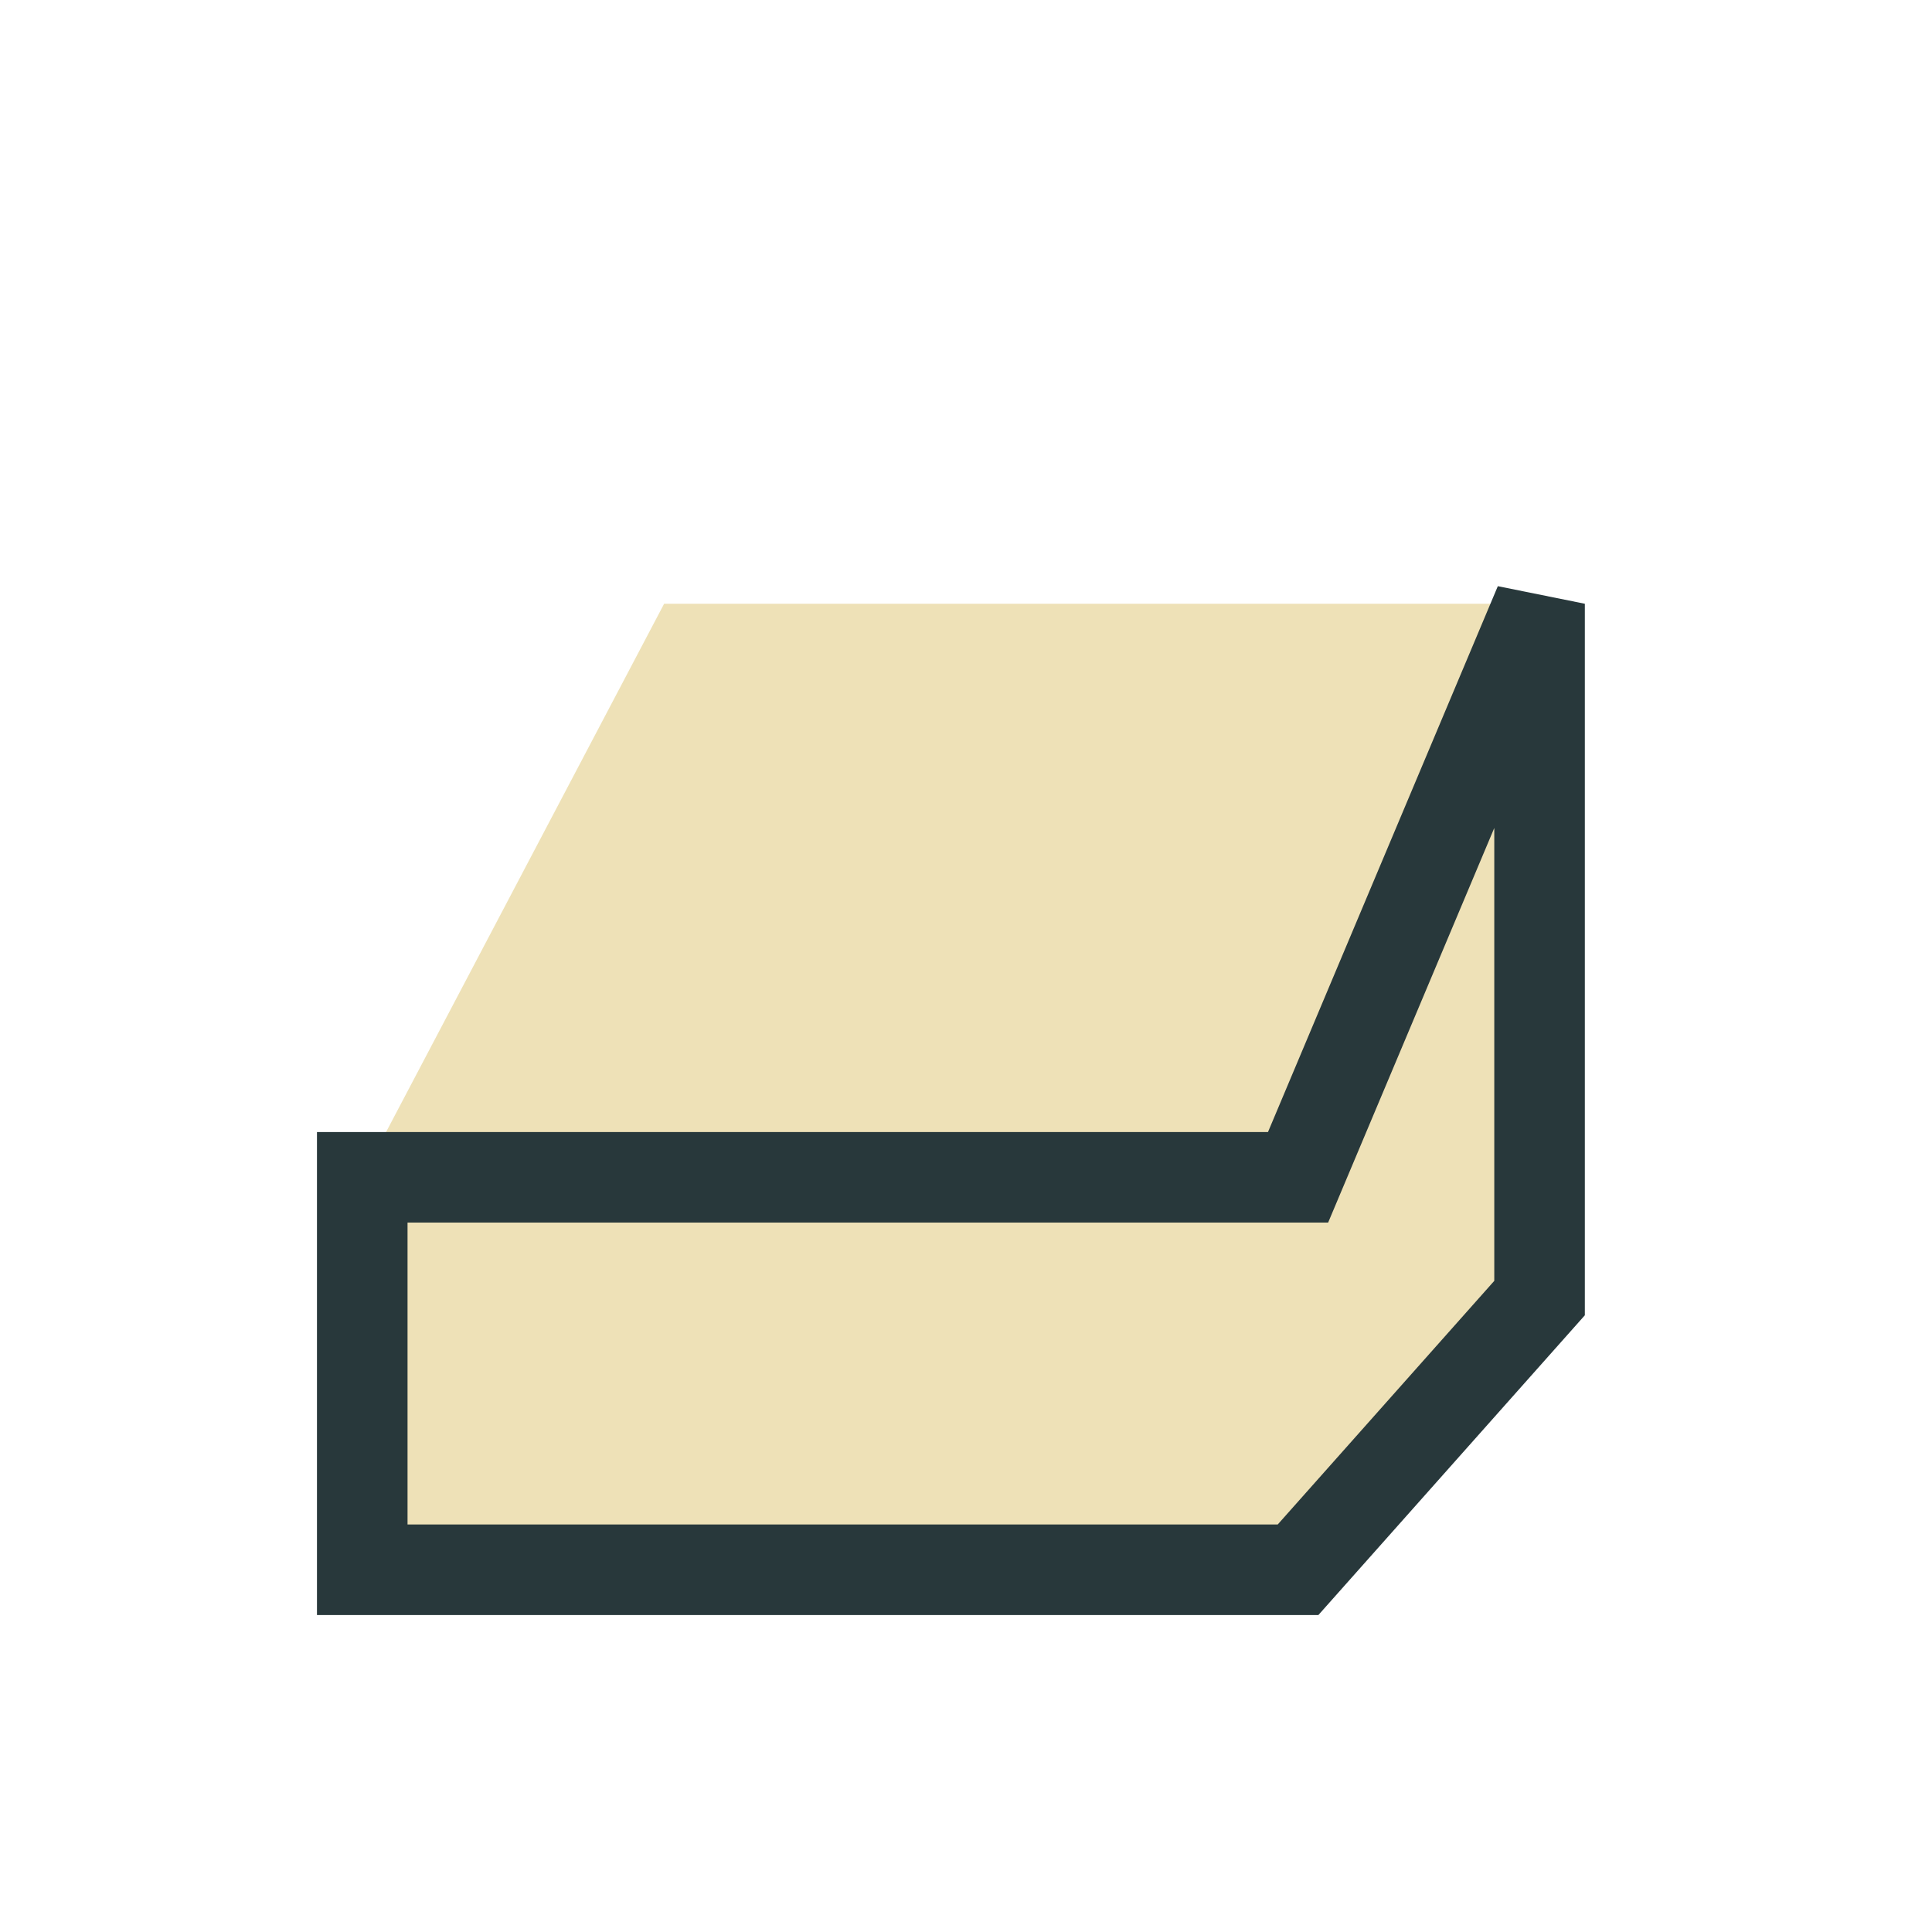
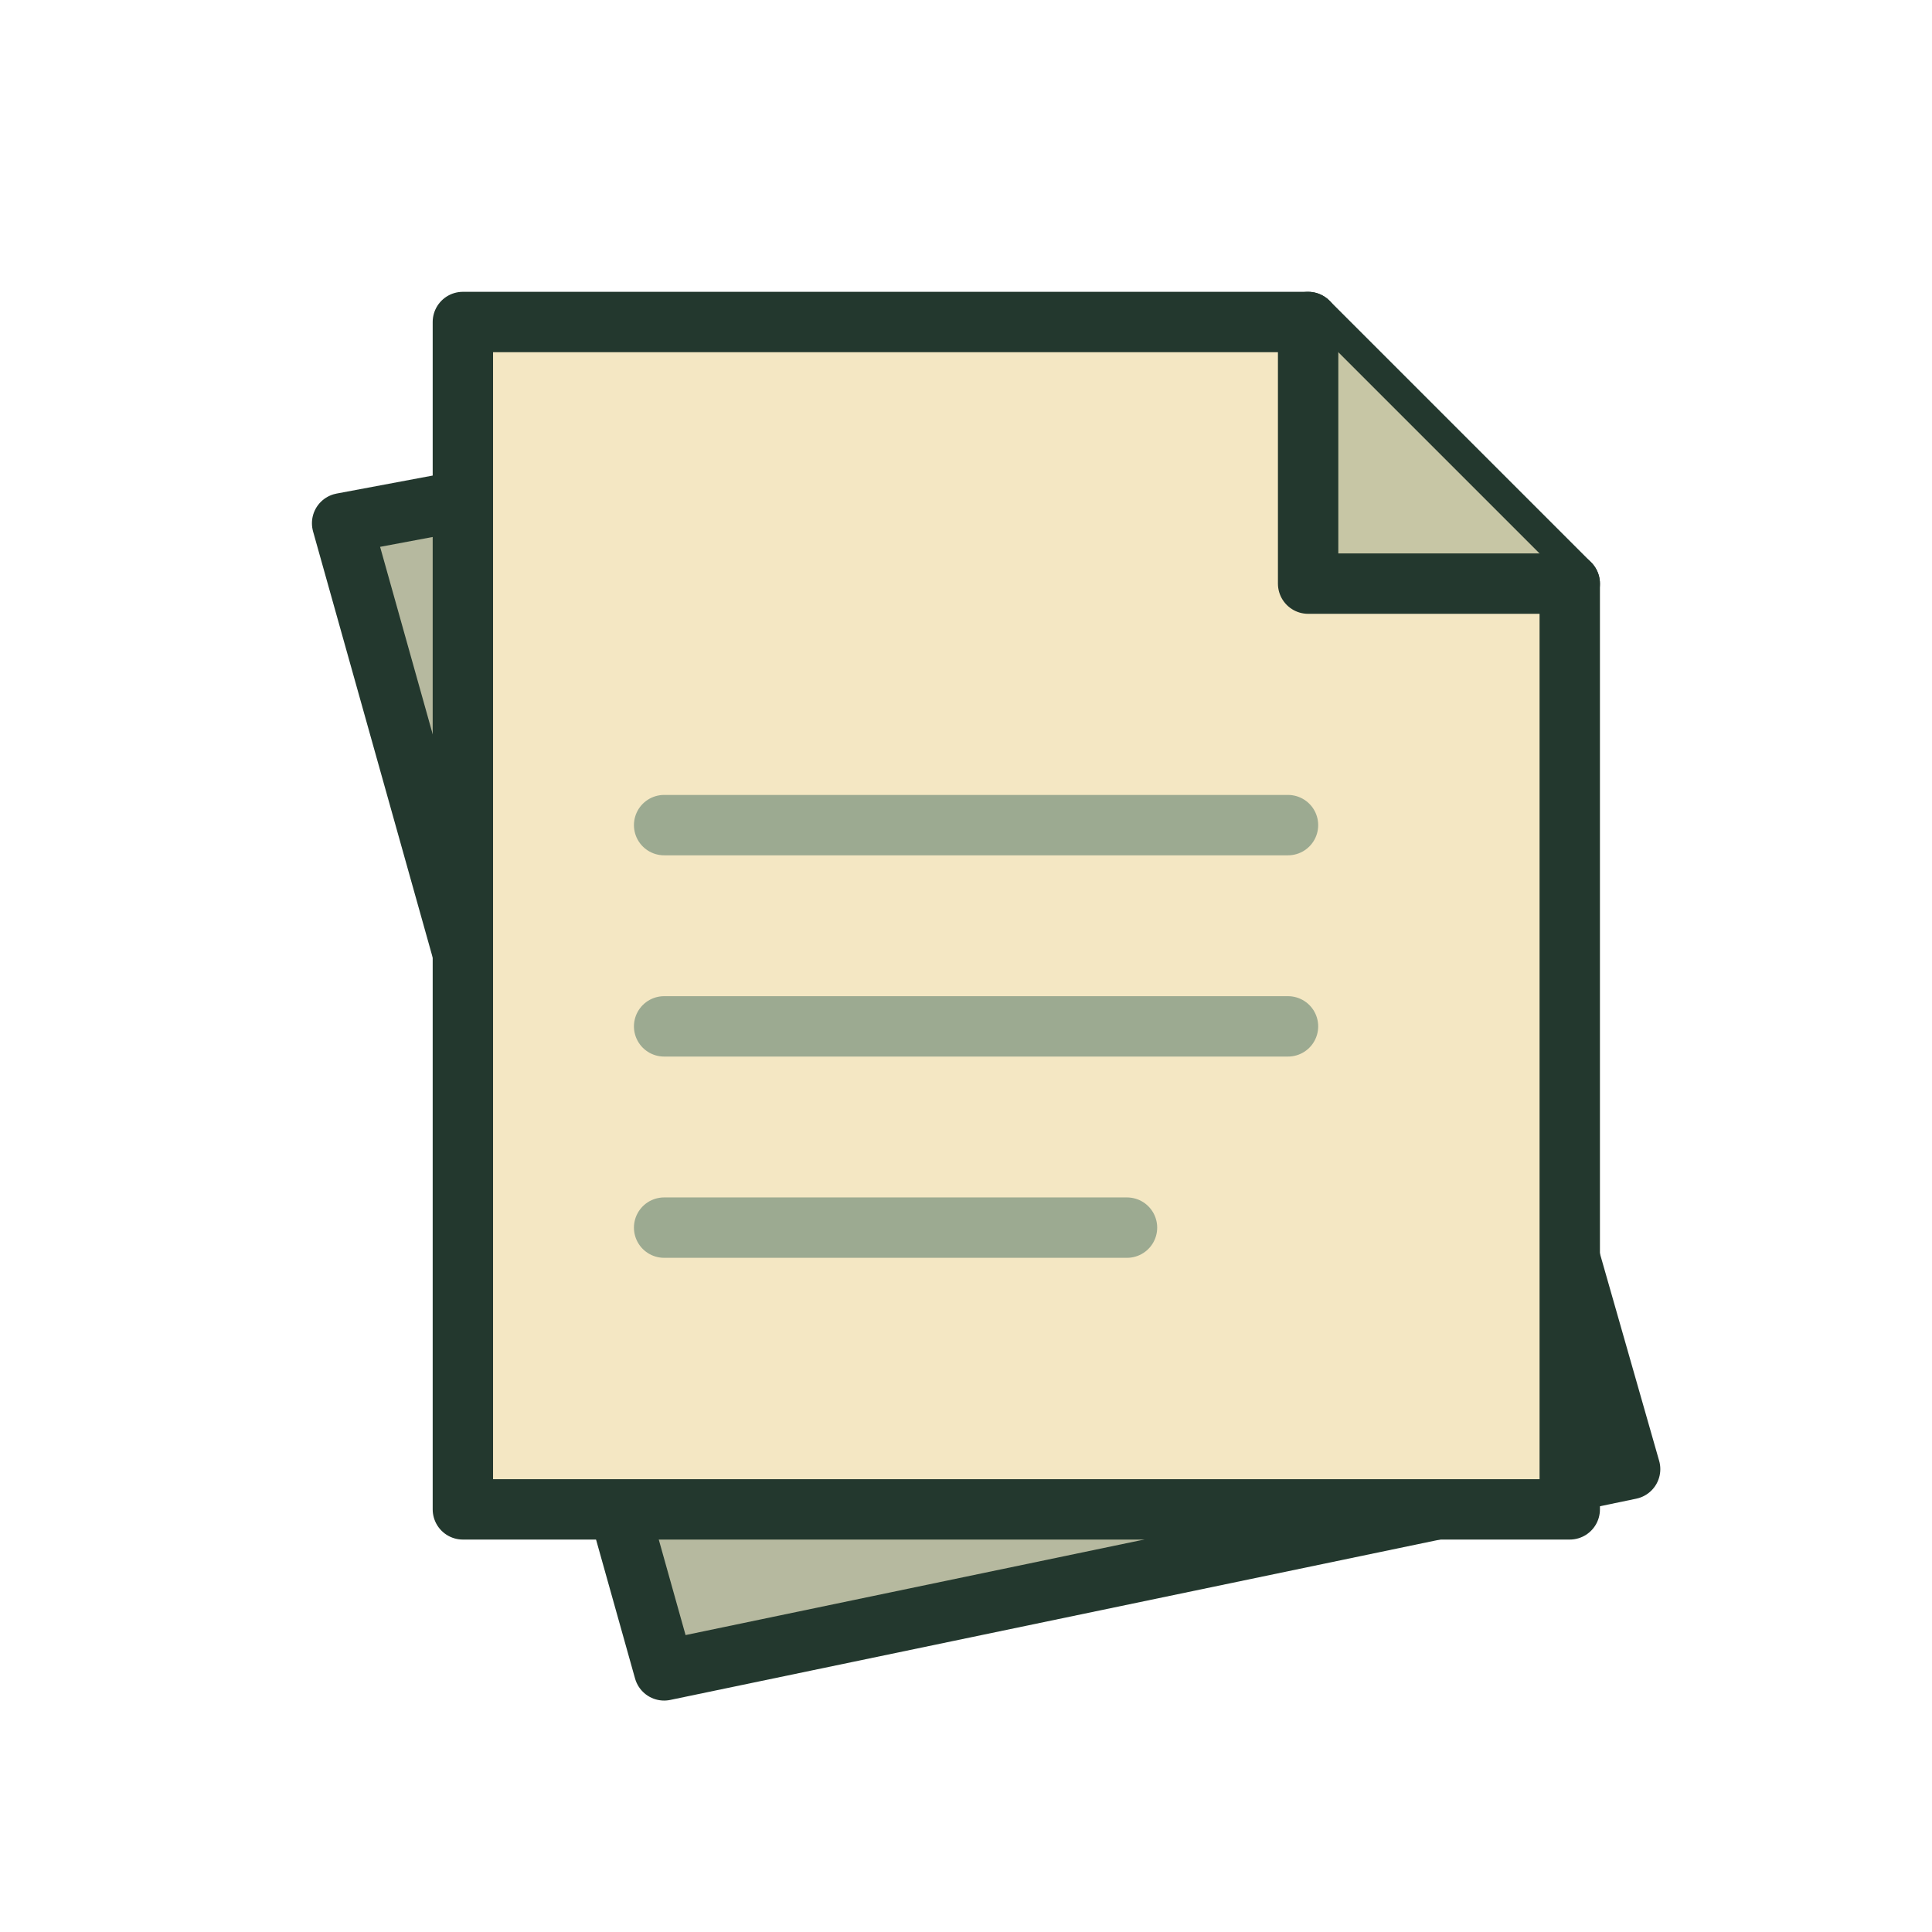
- <svg xmlns="http://www.w3.org/2000/svg" width="64" height="64" viewBox="0 0 64 64">
-   <path d="M12 39l10-19h29l-8 19z" fill="#eee1b7" />
-   <path d="M12 39h31l8-19v23l-8 9H12z" fill="#eee1b7" stroke="#28383b" stroke-width="3" />
+ <svg xmlns="http://www.w3.org/2000/svg" width="96" height="96" viewBox="0 0 96 96">
+   <g stroke="#23382e" stroke-width="3" stroke-linejoin="round" stroke-linecap="round">
+     <path d="m17 26 48-9 16 56-48 10Z" fill="#b6b99f" />
+     <path d="M23 16H65L78 29V75H23Z" fill="#f4e7c3" />
+     <path d="M65 16V29H78" fill="#c7c6a5" />
+     <path d="M33 41H64M33 51H64M33 61H56" stroke="#9caa91" />
+   </g>
</svg>
